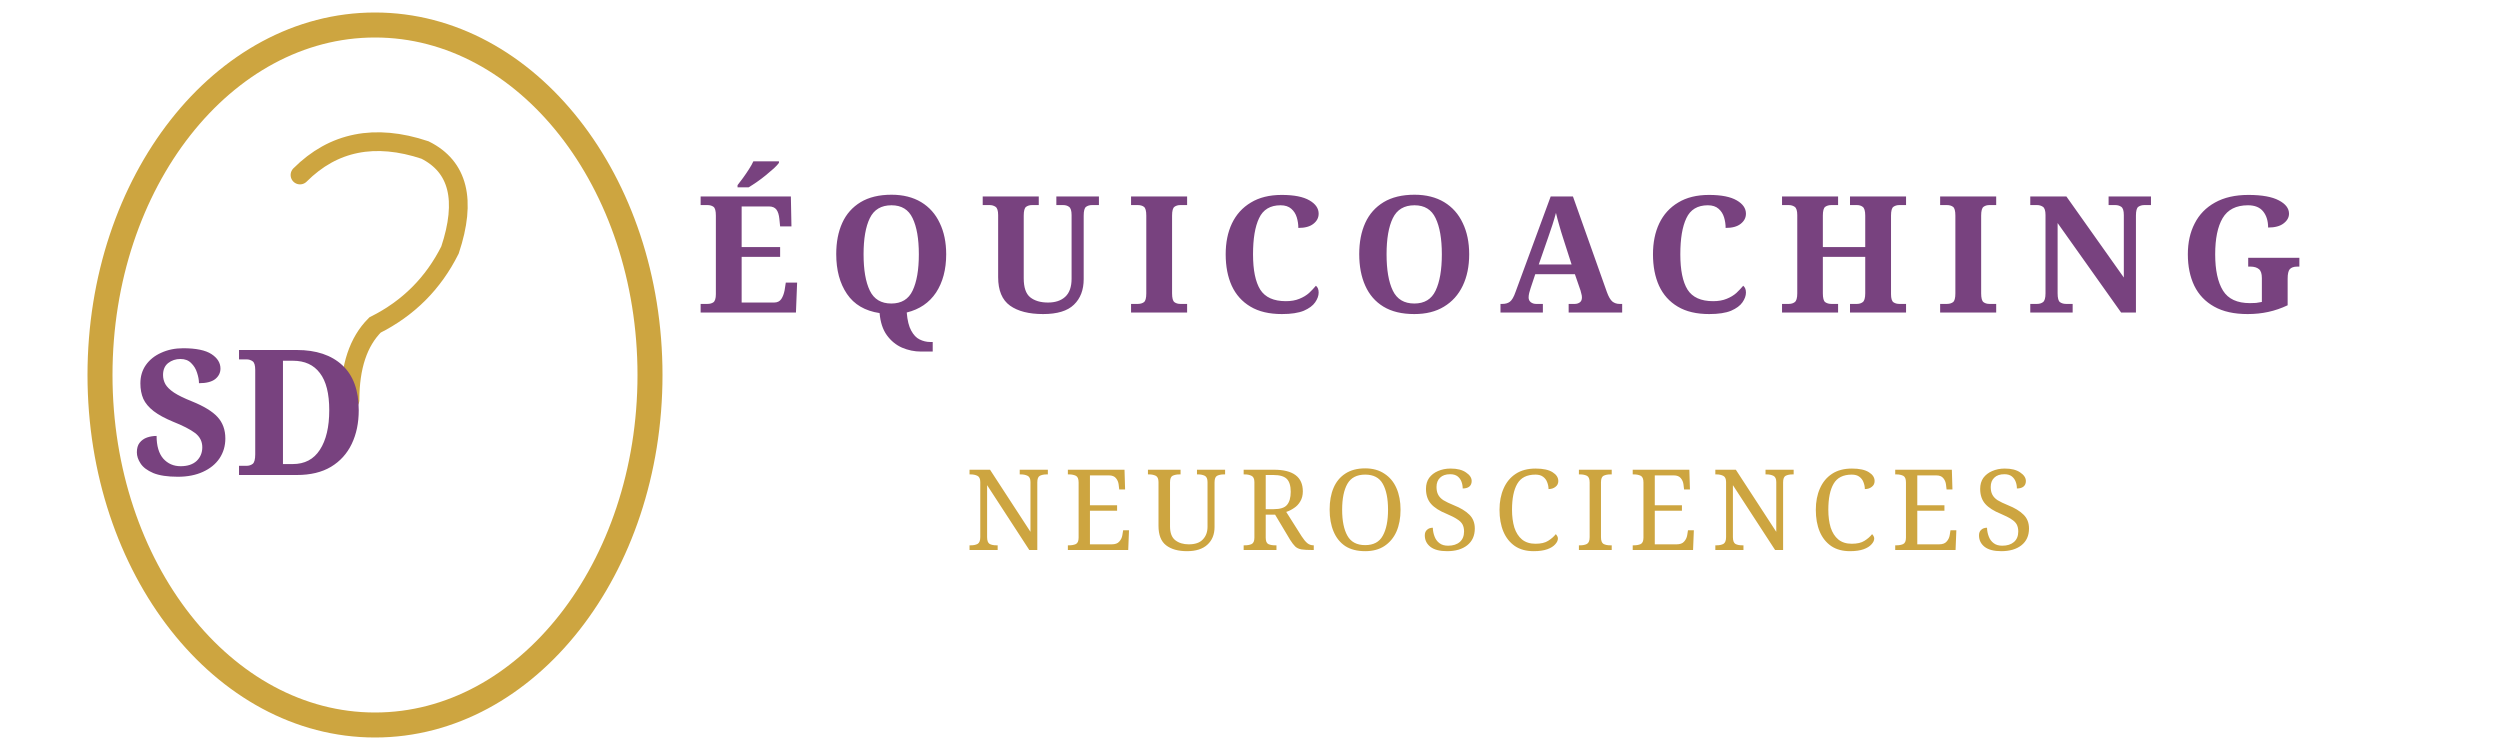
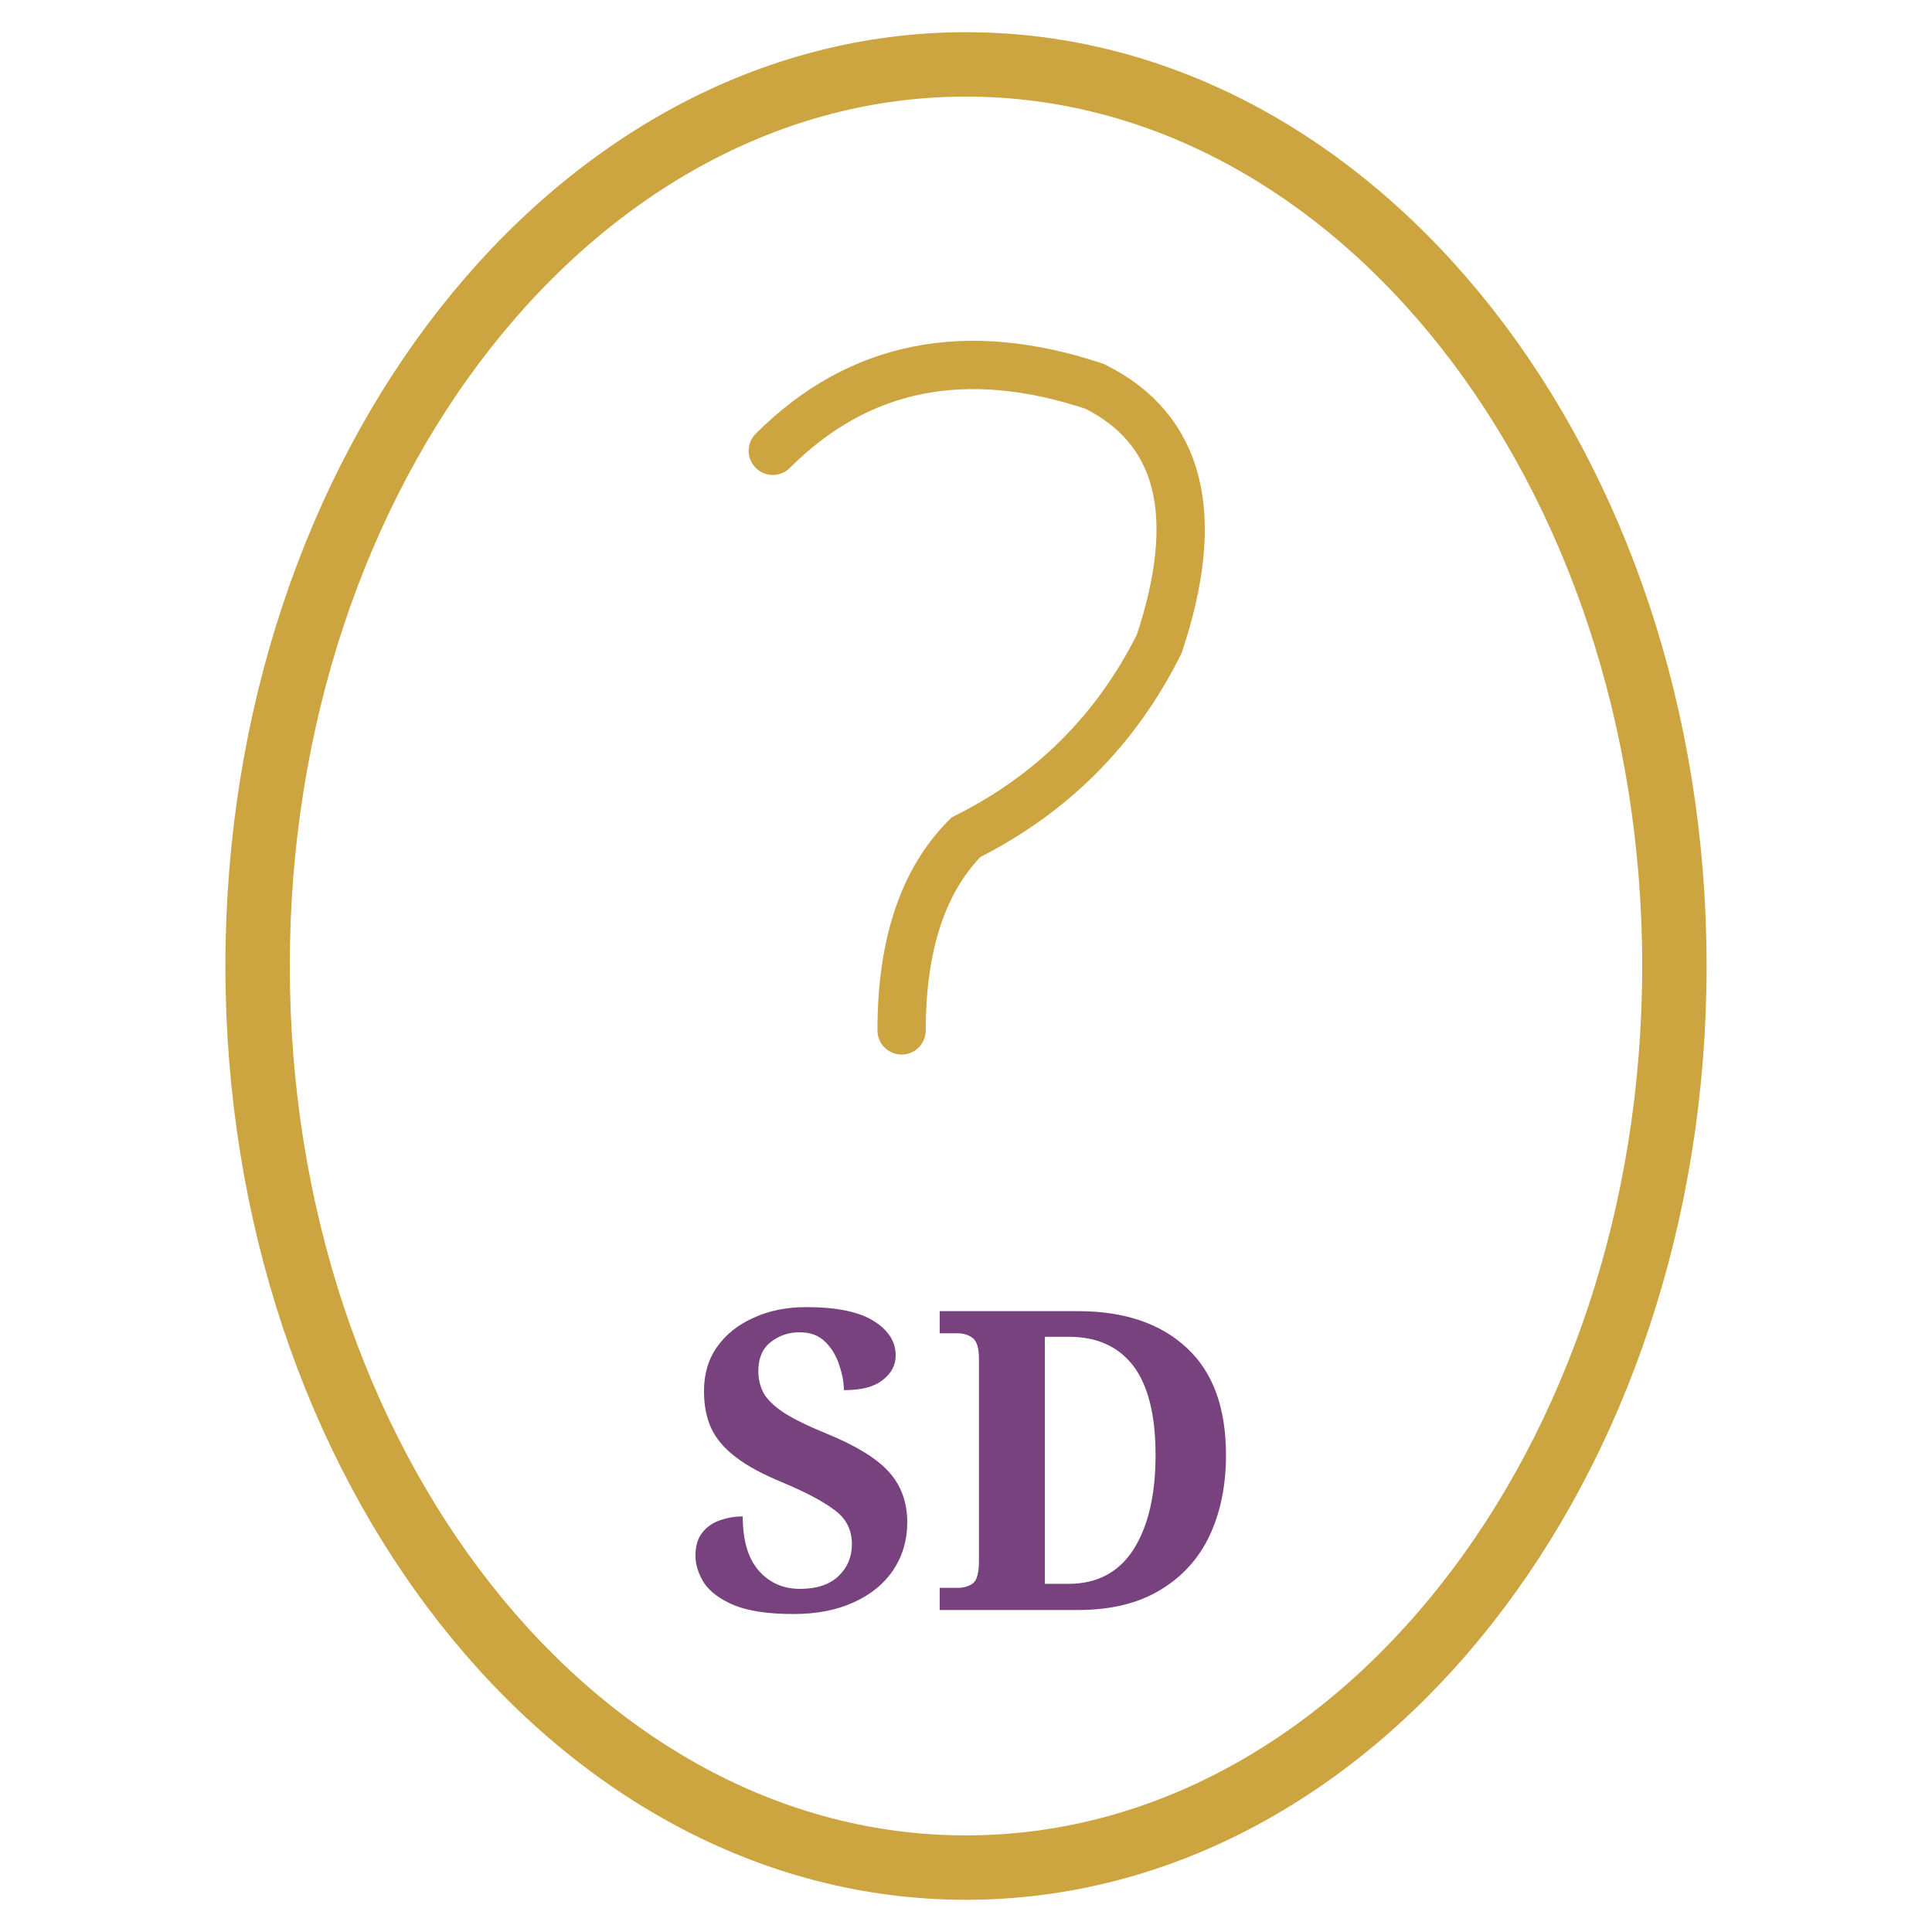
- <svg xmlns="http://www.w3.org/2000/svg" viewBox="0 0 200 60" fill="none">
+ <svg xmlns="http://www.w3.org/2000/svg" viewBox="0 0 60 60" fill="none">
  <ellipse cx="30" cy="30" rx="22" ry="28" stroke="#cda540" stroke-width="2" fill="none" />
  <path d="M24 14 Q28 10 34 12 Q38 14 36 20 Q34 24 30 26 Q28 28 28 32" stroke="#cda540" stroke-width="1.5" fill="none" stroke-linecap="round" />
-   <text x="20" y="38" font-family="Georgia, serif" font-size="14" font-weight="bold" fill="#78427f" text-anchor="middle">SD</text>
-   <text x="120" y="25" font-family="Georgia, serif" font-size="13" font-weight="bold" fill="#78427f" text-anchor="middle" letter-spacing="2">ÉQUICOACHING</text>
-   <text x="120" y="44" font-family="Georgia, serif" font-size="9" fill="#cda540" text-anchor="middle" letter-spacing="1">NEUROSCIENCES</text>
+   <text x="30" y="50" font-family="Georgia, serif" font-size="13" font-weight="bold" fill="#78427f" text-anchor="middle">SD</text>
</svg>
